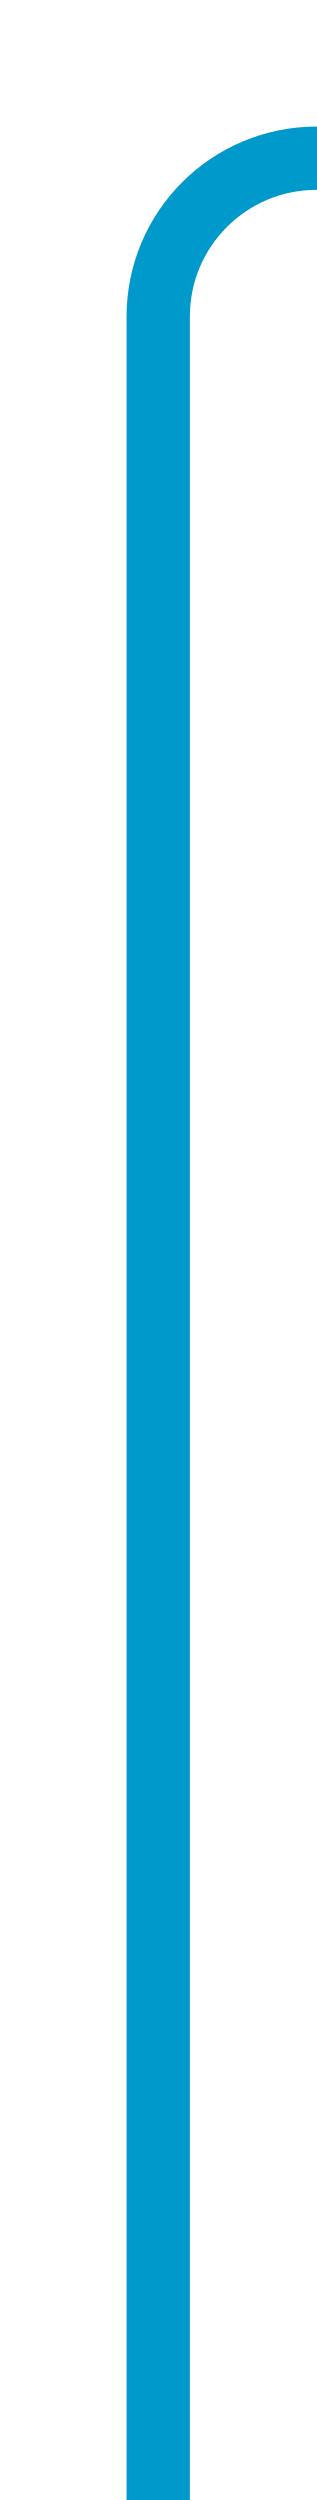
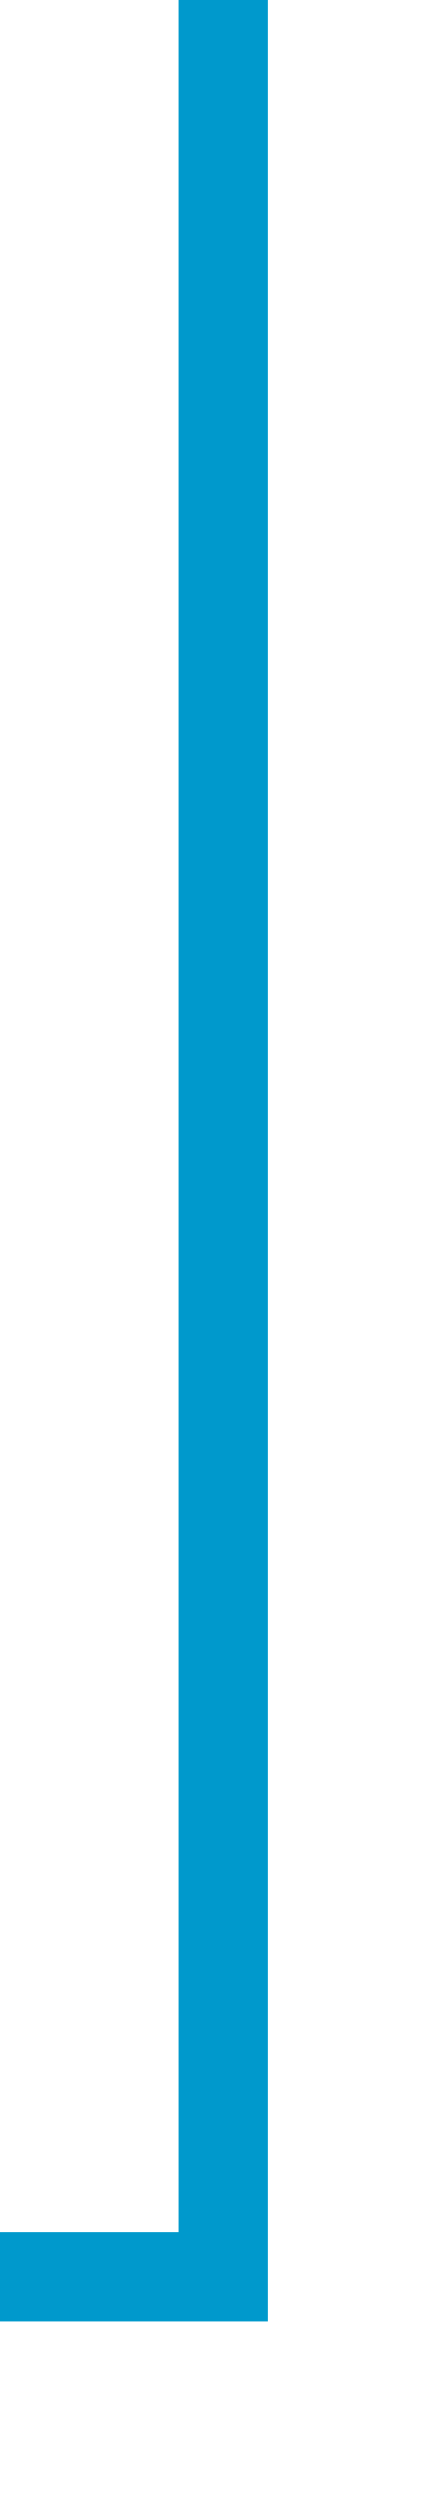
- <svg xmlns="http://www.w3.org/2000/svg" version="1.1" width="10px" height="79px" preserveAspectRatio="xMidYMin meet" viewBox="1340 1248  8 79">
-   <path d="M 1344 1327  L 1344 1258  A 5 5 0 0 1 1349 1253 L 1712 1253  " stroke-width="2" stroke="#0099cc" fill="none" />
+ <svg xmlns="http://www.w3.org/2000/svg" version="1.1" width="10px" height="56px" preserveAspectRatio="xMidYMin meet" viewBox="1190 1343  8 56">
+   <path d="M 1194 1343  L 1194 1394  L 969 1394  " stroke-width="2" stroke="#0099cc" fill="none" />
+   <path d="M 974.107 1398.293  L 969.814 1394  L 974.107 1389.707  L 972.693 1388.293  L 967.693 1393.293  L 966.986 1394  L 967.693 1394.707  L 972.693 1399.707  L 974.107 1398.293  Z " fill-rule="nonzero" fill="#0099cc" stroke="none" />
</svg>
